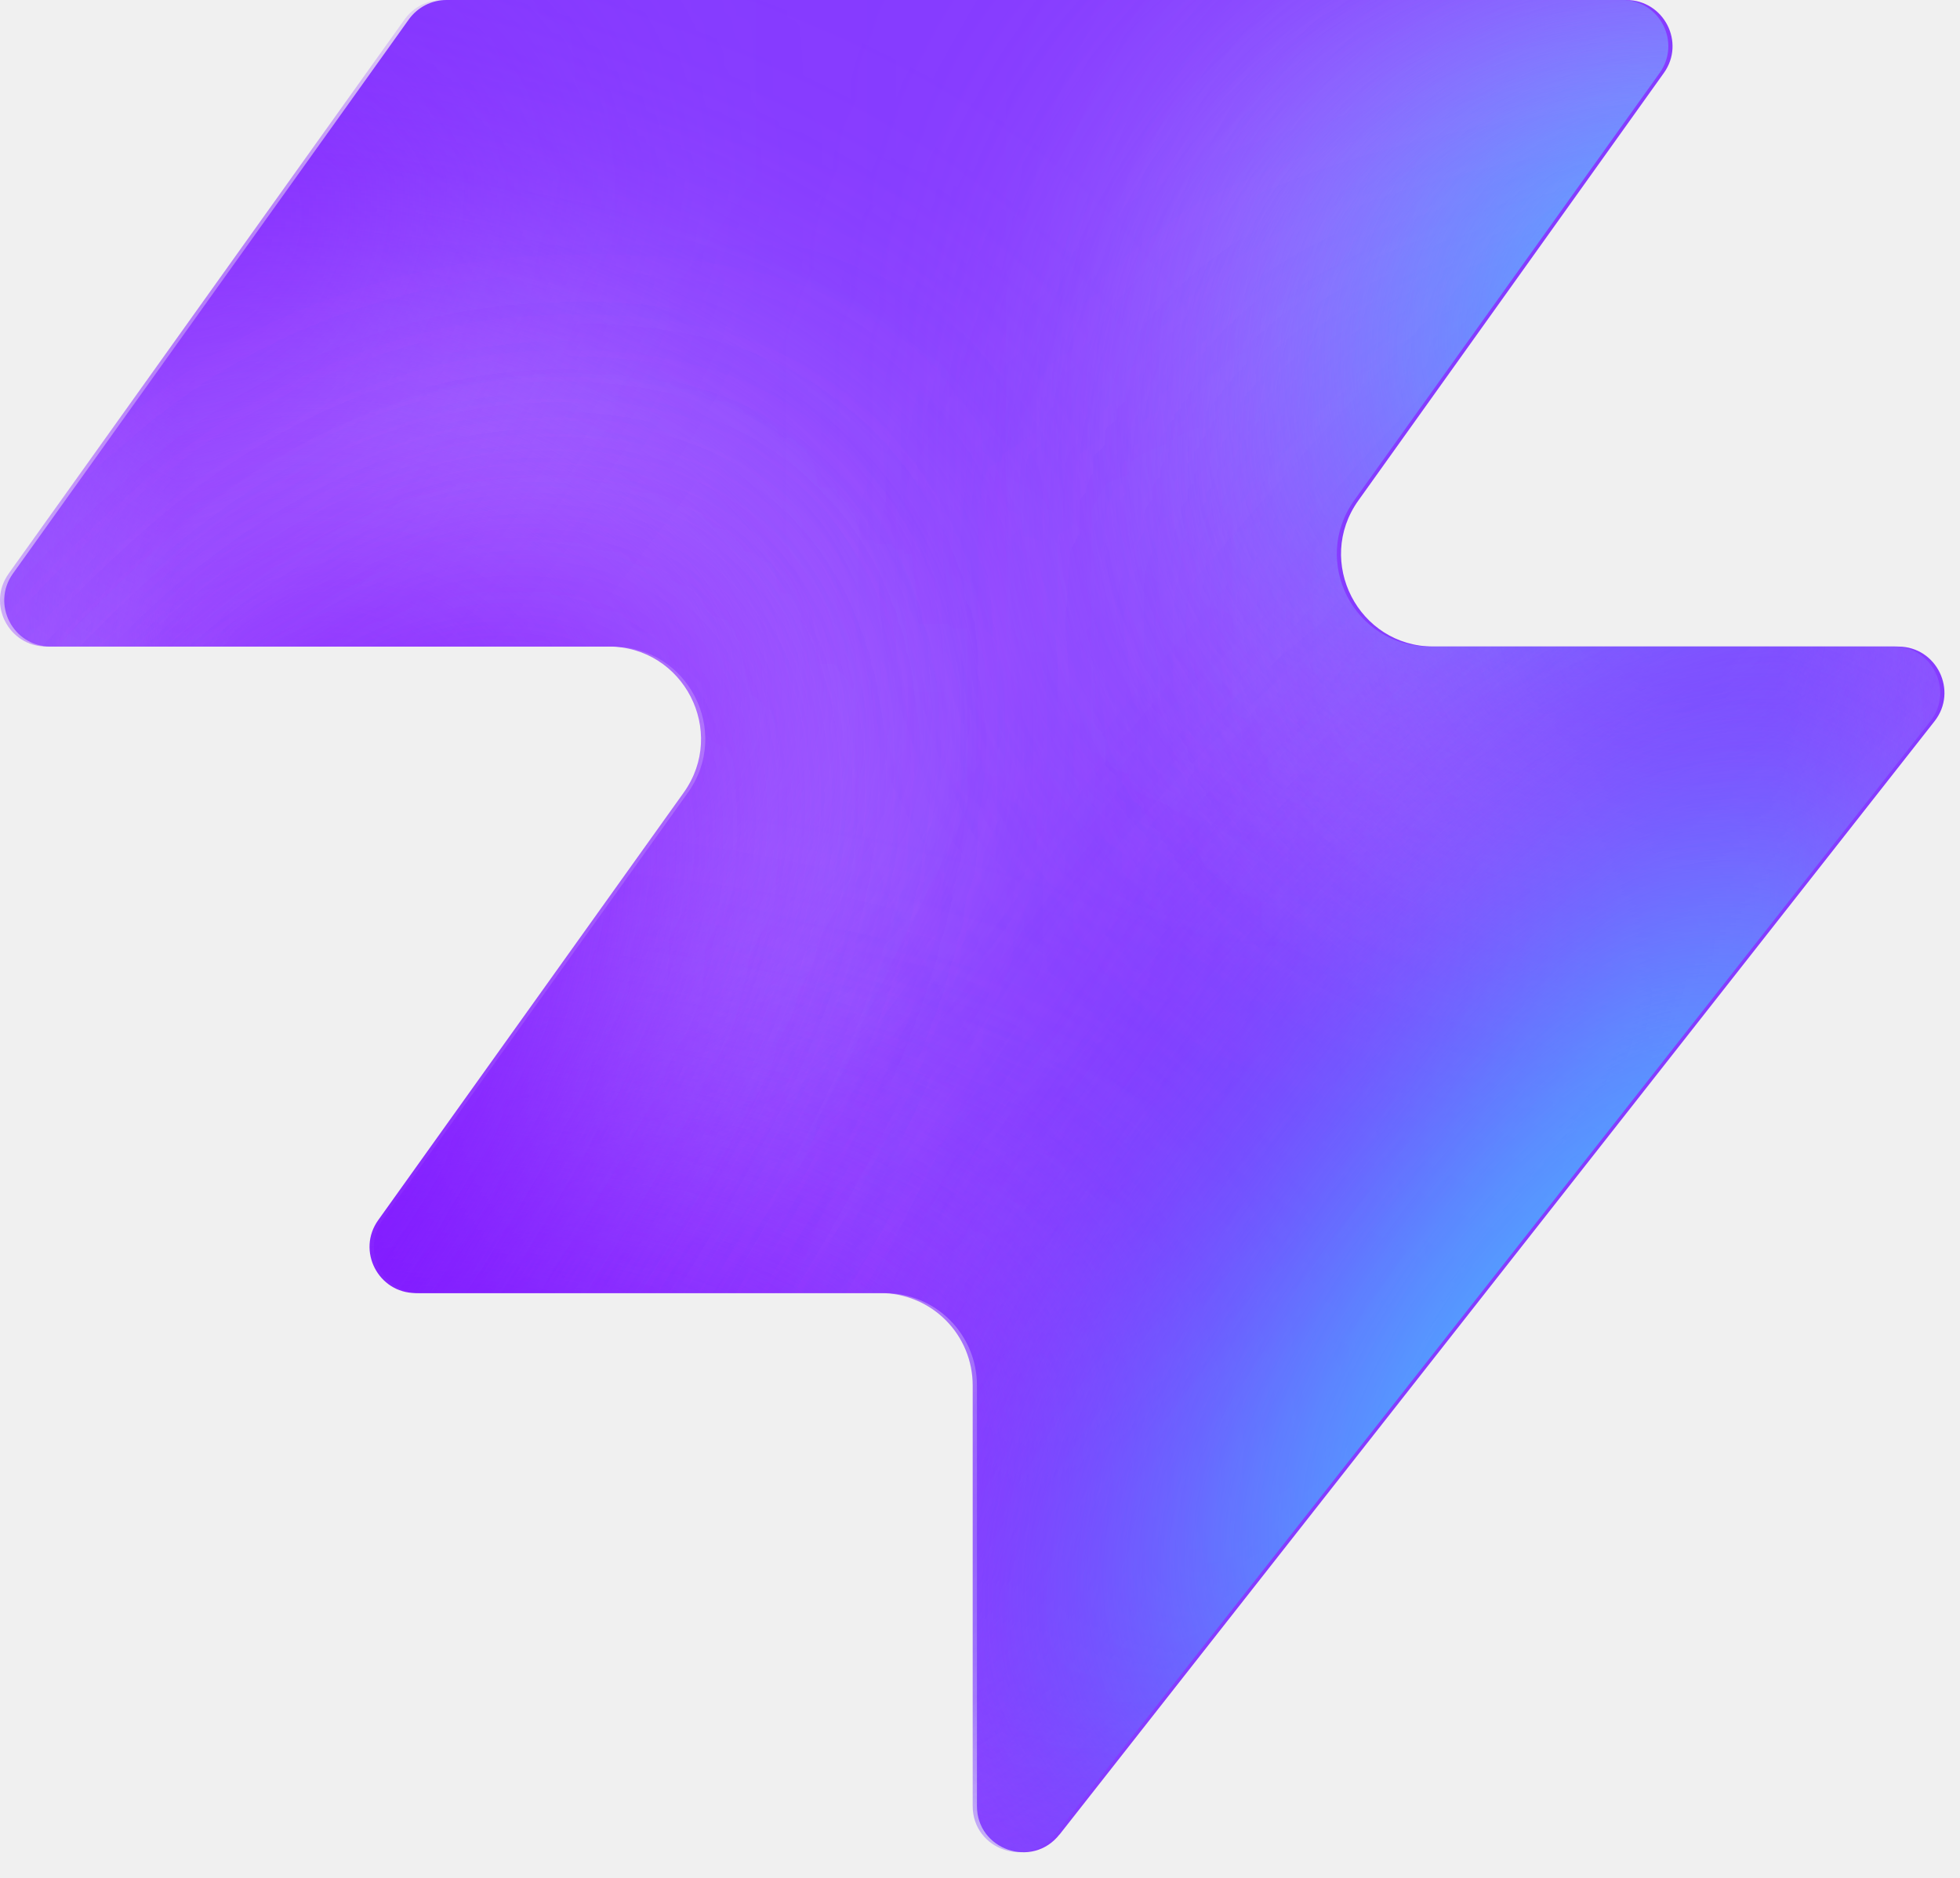
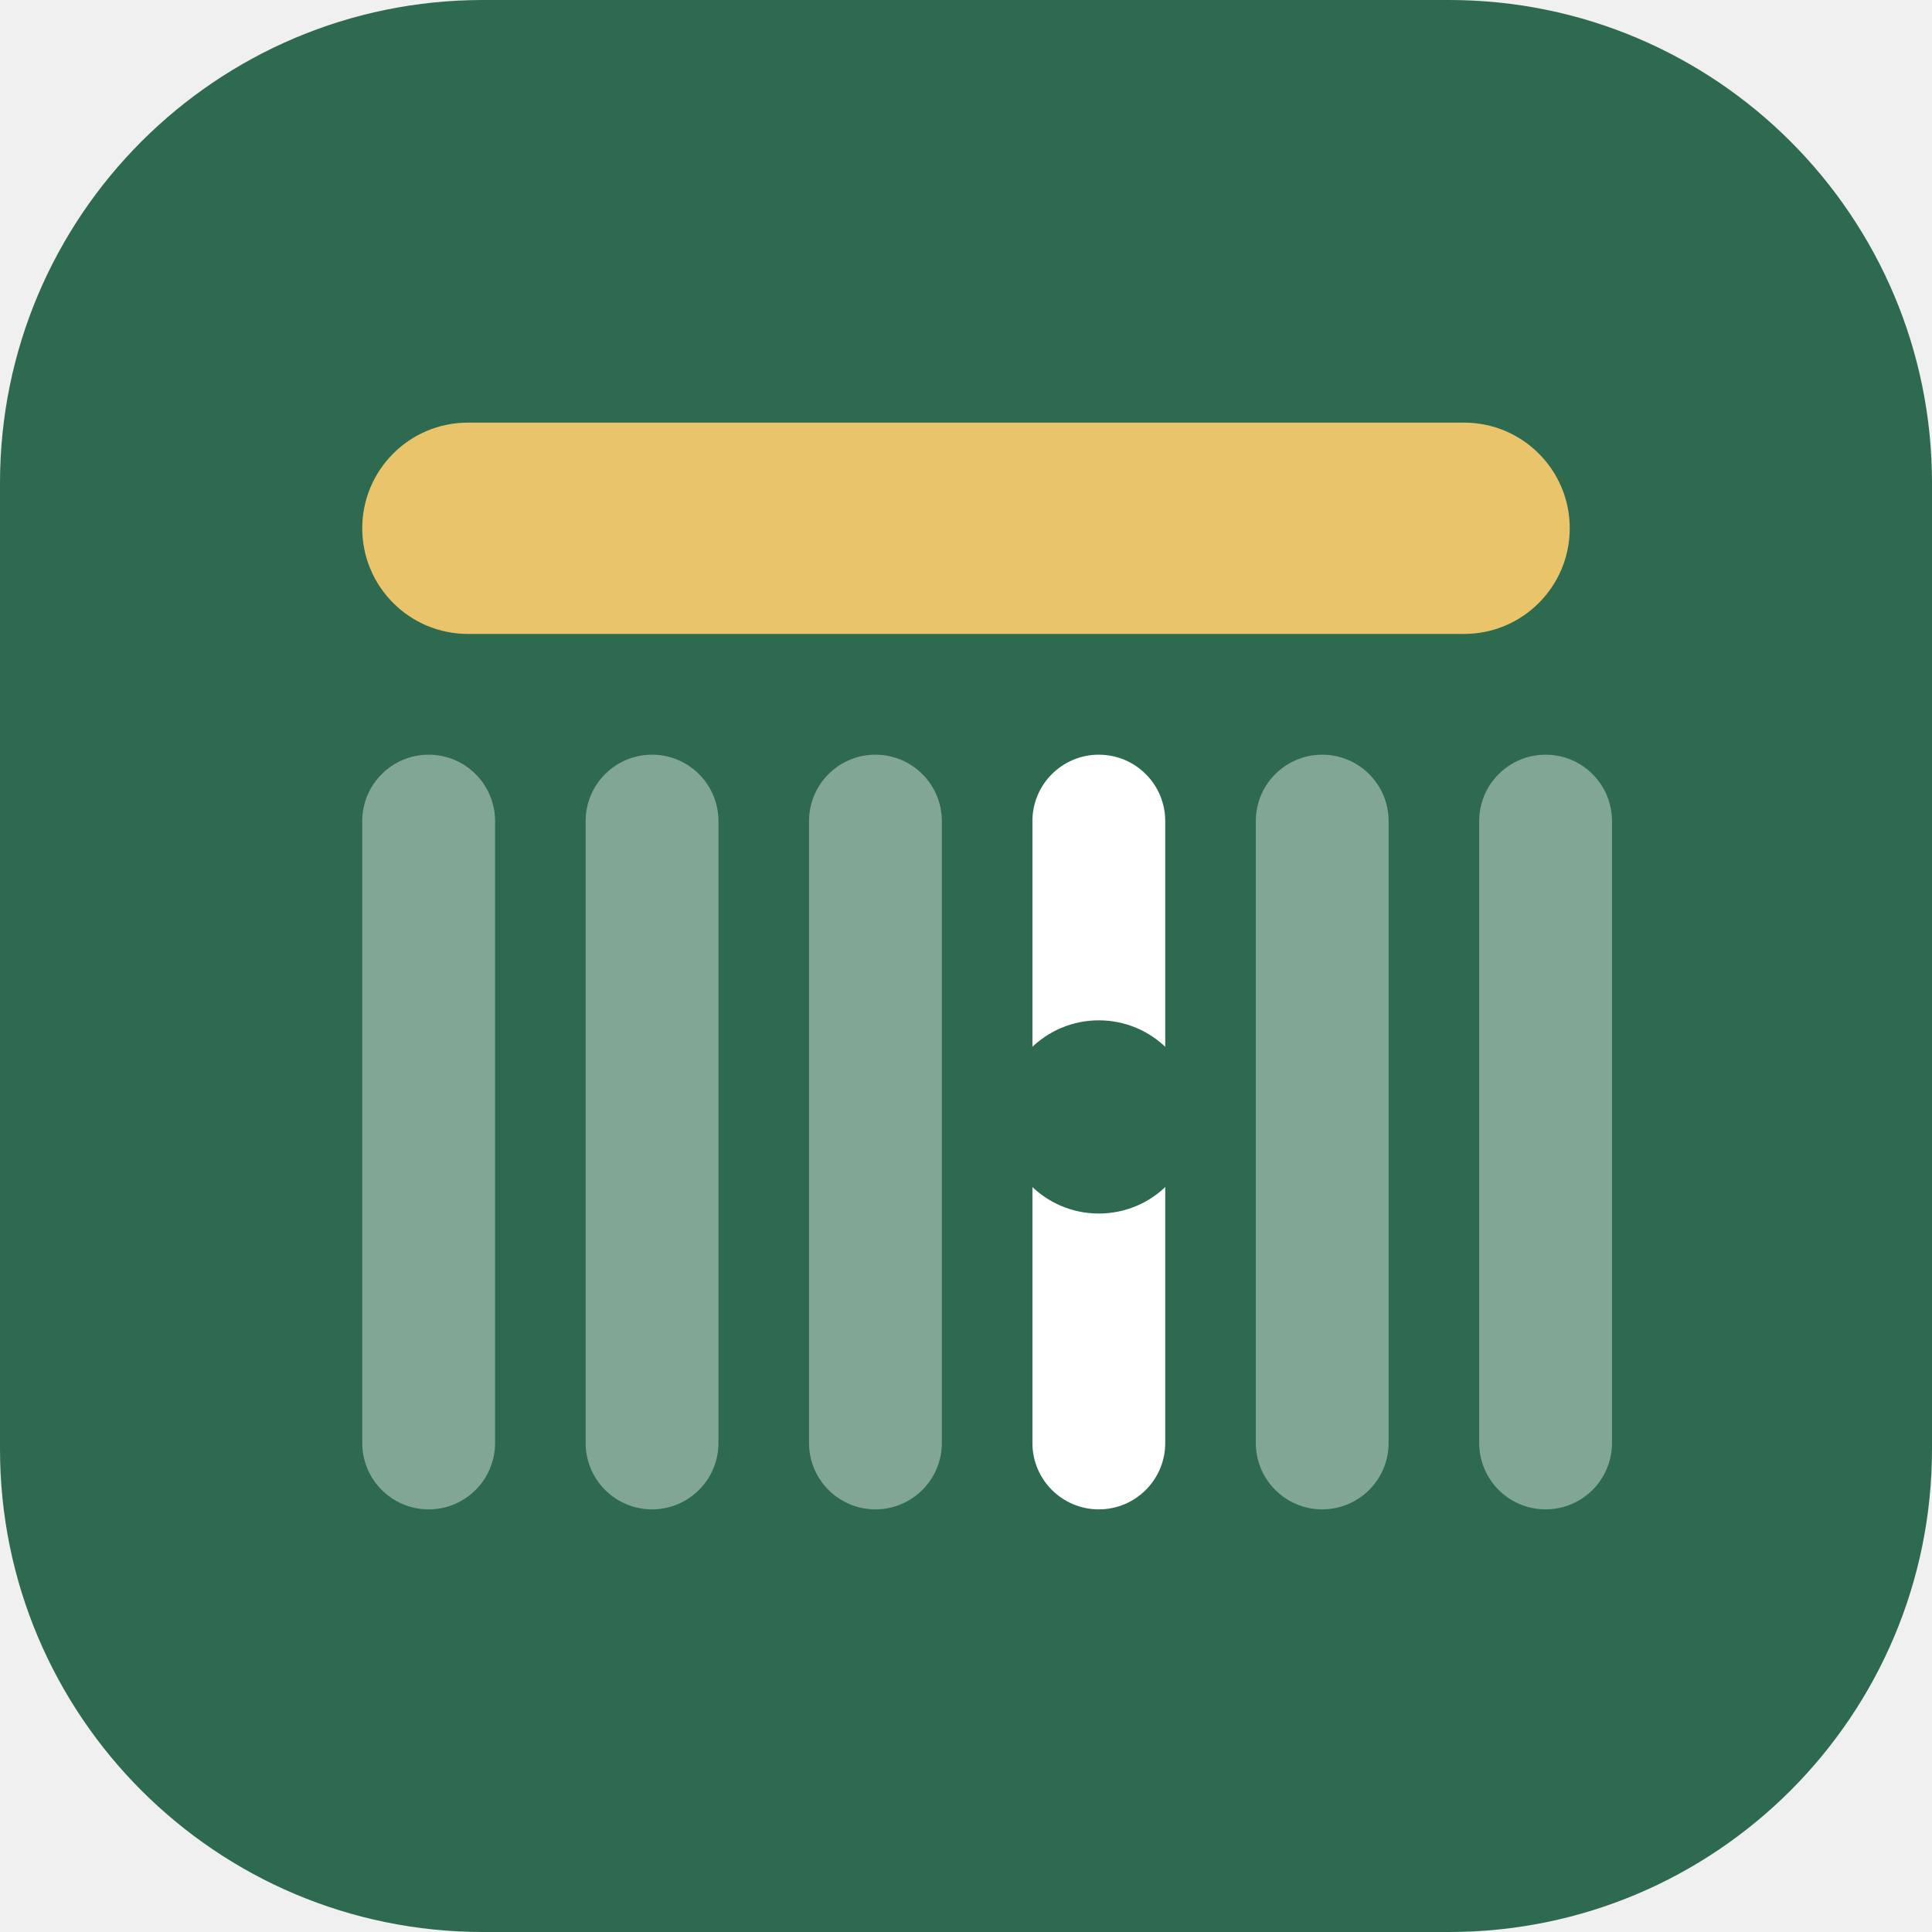
- <svg xmlns="http://www.w3.org/2000/svg" width="48" height="46" fill="none" viewBox="0 0 48 46">
-   <path fill="#863bff" d="M25.946 44.938c-.664.845-2.021.375-2.021-.698V33.937a2.26 2.26 0 0 0-2.262-2.262H10.287c-.92 0-1.456-1.04-.92-1.788l7.48-10.471c1.07-1.497 0-3.578-1.842-3.578H1.237c-.92 0-1.456-1.04-.92-1.788L10.013.474c.214-.297.556-.474.92-.474h28.894c.92 0 1.456 1.04.92 1.788l-7.48 10.471c-1.07 1.498 0 3.579 1.842 3.579h11.377c.943 0 1.473 1.088.89 1.83L25.947 44.94z" style="fill:#863bff;fill:color(display-p3 .525 .23 1);fill-opacity:1" />
-   <mask id="a" width="48" height="46" x="0" y="0" maskUnits="userSpaceOnUse" style="mask-type:alpha">
-     <path fill="#000" d="M25.842 44.938c-.664.844-2.021.375-2.021-.698V33.937a2.26 2.26 0 0 0-2.262-2.262H10.183c-.92 0-1.456-1.04-.92-1.788l7.48-10.471c1.07-1.498 0-3.579-1.842-3.579H1.133c-.92 0-1.456-1.04-.92-1.787L9.91.473c.214-.297.556-.474.92-.474h28.894c.92 0 1.456 1.04.92 1.788l-7.48 10.471c-1.07 1.498 0 3.578 1.842 3.578h11.377c.943 0 1.473 1.088.89 1.832L25.843 44.94z" style="fill:#000;fill-opacity:1" />
-   </mask>
-   <g mask="url(#a)">
-     <g filter="url(#b)">
-       <ellipse cx="5.508" cy="14.704" fill="#ede6ff" rx="5.508" ry="14.704" style="fill:#ede6ff;fill:color(display-p3 .927 .903 1);fill-opacity:1" transform="matrix(.00324 1 1 -.00324 -4.47 31.516)" />
-     </g>
-     <g filter="url(#c)">
-       <ellipse cx="10.399" cy="29.851" fill="#ede6ff" rx="10.399" ry="29.851" style="fill:#ede6ff;fill:color(display-p3 .927 .903 1);fill-opacity:1" transform="matrix(.00324 1 1 -.00324 -39.328 7.883)" />
-     </g>
-     <g filter="url(#d)">
-       <ellipse cx="5.508" cy="30.487" fill="#7e14ff" rx="5.508" ry="30.487" style="fill:#7e14ff;fill:color(display-p3 .492 .077 1);fill-opacity:1" transform="rotate(89.814 -25.913 -14.639)scale(1 -1)" />
-     </g>
-     <g filter="url(#e)">
-       <ellipse cx="5.508" cy="30.599" fill="#7e14ff" rx="5.508" ry="30.599" style="fill:#7e14ff;fill:color(display-p3 .492 .077 1);fill-opacity:1" transform="rotate(89.814 -32.644 -3.334)scale(1 -1)" />
-     </g>
-     <g filter="url(#f)">
-       <ellipse cx="5.508" cy="30.599" fill="#7e14ff" rx="5.508" ry="30.599" style="fill:#7e14ff;fill:color(display-p3 .492 .077 1);fill-opacity:1" transform="matrix(.00324 1 1 -.00324 -34.34 30.47)" />
-     </g>
-     <g filter="url(#g)">
-       <ellipse cx="14.072" cy="22.078" fill="#ede6ff" rx="14.072" ry="22.078" style="fill:#ede6ff;fill:color(display-p3 .927 .903 1);fill-opacity:1" transform="rotate(93.35 24.506 48.493)scale(-1 1)" />
-     </g>
-     <g filter="url(#h)">
-       <ellipse cx="3.47" cy="21.501" fill="#7e14ff" rx="3.47" ry="21.501" style="fill:#7e14ff;fill:color(display-p3 .492 .077 1);fill-opacity:1" transform="rotate(89.009 28.708 47.59)scale(-1 1)" />
-     </g>
-     <g filter="url(#i)">
-       <ellipse cx="3.47" cy="21.501" fill="#7e14ff" rx="3.47" ry="21.501" style="fill:#7e14ff;fill:color(display-p3 .492 .077 1);fill-opacity:1" transform="rotate(89.009 28.708 47.59)scale(-1 1)" />
-     </g>
-     <g filter="url(#j)">
-       <ellipse cx=".387" cy="8.972" fill="#7e14ff" rx="4.407" ry="29.108" style="fill:#7e14ff;fill:color(display-p3 .492 .077 1);fill-opacity:1" transform="rotate(39.51 .387 8.972)" />
-     </g>
-     <g filter="url(#k)">
-       <ellipse cx="47.523" cy="-6.092" fill="#7e14ff" rx="4.407" ry="29.108" style="fill:#7e14ff;fill:color(display-p3 .492 .077 1);fill-opacity:1" transform="rotate(37.892 47.523 -6.092)" />
-     </g>
-     <g filter="url(#l)">
-       <ellipse cx="41.412" cy="6.333" fill="#47bfff" rx="5.971" ry="9.665" style="fill:#47bfff;fill:color(display-p3 .28 .748 1);fill-opacity:1" transform="rotate(37.892 41.412 6.333)" />
-     </g>
-     <g filter="url(#m)">
-       <ellipse cx="-1.879" cy="38.332" fill="#7e14ff" rx="4.407" ry="29.108" style="fill:#7e14ff;fill:color(display-p3 .492 .077 1);fill-opacity:1" transform="rotate(37.892 -1.88 38.332)" />
-     </g>
-     <g filter="url(#n)">
-       <ellipse cx="-1.879" cy="38.332" fill="#7e14ff" rx="4.407" ry="29.108" style="fill:#7e14ff;fill:color(display-p3 .492 .077 1);fill-opacity:1" transform="rotate(37.892 -1.88 38.332)" />
-     </g>
-     <g filter="url(#o)">
-       <ellipse cx="35.651" cy="29.907" fill="#7e14ff" rx="4.407" ry="29.108" style="fill:#7e14ff;fill:color(display-p3 .492 .077 1);fill-opacity:1" transform="rotate(37.892 35.651 29.907)" />
-     </g>
-     <g filter="url(#p)">
-       <ellipse cx="38.418" cy="32.4" fill="#47bfff" rx="5.971" ry="15.297" style="fill:#47bfff;fill:color(display-p3 .28 .748 1);fill-opacity:1" transform="rotate(37.892 38.418 32.4)" />
-     </g>
-   </g>
-   <defs>
-     <filter id="b" width="60.045" height="41.654" x="-19.77" y="16.149" color-interpolation-filters="sRGB" filterUnits="userSpaceOnUse">
-       <feFlood flood-opacity="0" result="BackgroundImageFix" />
-       <feBlend in="SourceGraphic" in2="BackgroundImageFix" result="shape" />
-       <feGaussianBlur result="effect1_foregroundBlur_2002_17158" stdDeviation="7.659" />
-     </filter>
-     <filter id="c" width="90.34" height="51.437" x="-54.613" y="-7.533" color-interpolation-filters="sRGB" filterUnits="userSpaceOnUse">
-       <feFlood flood-opacity="0" result="BackgroundImageFix" />
-       <feBlend in="SourceGraphic" in2="BackgroundImageFix" result="shape" />
-       <feGaussianBlur result="effect1_foregroundBlur_2002_17158" stdDeviation="7.659" />
-     </filter>
-     <filter id="d" width="79.355" height="29.4" x="-49.64" y="2.03" color-interpolation-filters="sRGB" filterUnits="userSpaceOnUse">
-       <feFlood flood-opacity="0" result="BackgroundImageFix" />
-       <feBlend in="SourceGraphic" in2="BackgroundImageFix" result="shape" />
-       <feGaussianBlur result="effect1_foregroundBlur_2002_17158" stdDeviation="4.596" />
-     </filter>
-     <filter id="e" width="79.579" height="29.4" x="-45.045" y="20.029" color-interpolation-filters="sRGB" filterUnits="userSpaceOnUse">
-       <feFlood flood-opacity="0" result="BackgroundImageFix" />
-       <feBlend in="SourceGraphic" in2="BackgroundImageFix" result="shape" />
-       <feGaussianBlur result="effect1_foregroundBlur_2002_17158" stdDeviation="4.596" />
-     </filter>
-     <filter id="f" width="79.579" height="29.4" x="-43.513" y="21.178" color-interpolation-filters="sRGB" filterUnits="userSpaceOnUse">
-       <feFlood flood-opacity="0" result="BackgroundImageFix" />
-       <feBlend in="SourceGraphic" in2="BackgroundImageFix" result="shape" />
-       <feGaussianBlur result="effect1_foregroundBlur_2002_17158" stdDeviation="4.596" />
-     </filter>
-     <filter id="g" width="74.749" height="58.852" x="15.756" y="-17.901" color-interpolation-filters="sRGB" filterUnits="userSpaceOnUse">
-       <feFlood flood-opacity="0" result="BackgroundImageFix" />
-       <feBlend in="SourceGraphic" in2="BackgroundImageFix" result="shape" />
-       <feGaussianBlur result="effect1_foregroundBlur_2002_17158" stdDeviation="7.659" />
-     </filter>
-     <filter id="h" width="61.377" height="25.362" x="23.548" y="2.284" color-interpolation-filters="sRGB" filterUnits="userSpaceOnUse">
-       <feFlood flood-opacity="0" result="BackgroundImageFix" />
-       <feBlend in="SourceGraphic" in2="BackgroundImageFix" result="shape" />
-       <feGaussianBlur result="effect1_foregroundBlur_2002_17158" stdDeviation="4.596" />
-     </filter>
-     <filter id="i" width="61.377" height="25.362" x="23.548" y="2.284" color-interpolation-filters="sRGB" filterUnits="userSpaceOnUse">
-       <feFlood flood-opacity="0" result="BackgroundImageFix" />
-       <feBlend in="SourceGraphic" in2="BackgroundImageFix" result="shape" />
-       <feGaussianBlur result="effect1_foregroundBlur_2002_17158" stdDeviation="4.596" />
-     </filter>
-     <filter id="j" width="56.045" height="63.649" x="-27.636" y="-22.853" color-interpolation-filters="sRGB" filterUnits="userSpaceOnUse">
-       <feFlood flood-opacity="0" result="BackgroundImageFix" />
-       <feBlend in="SourceGraphic" in2="BackgroundImageFix" result="shape" />
-       <feGaussianBlur result="effect1_foregroundBlur_2002_17158" stdDeviation="4.596" />
-     </filter>
-     <filter id="k" width="54.814" height="64.646" x="20.116" y="-38.415" color-interpolation-filters="sRGB" filterUnits="userSpaceOnUse">
-       <feFlood flood-opacity="0" result="BackgroundImageFix" />
-       <feBlend in="SourceGraphic" in2="BackgroundImageFix" result="shape" />
-       <feGaussianBlur result="effect1_foregroundBlur_2002_17158" stdDeviation="4.596" />
-     </filter>
-     <filter id="l" width="33.541" height="35.313" x="24.641" y="-11.323" color-interpolation-filters="sRGB" filterUnits="userSpaceOnUse">
-       <feFlood flood-opacity="0" result="BackgroundImageFix" />
-       <feBlend in="SourceGraphic" in2="BackgroundImageFix" result="shape" />
-       <feGaussianBlur result="effect1_foregroundBlur_2002_17158" stdDeviation="4.596" />
-     </filter>
-     <filter id="m" width="54.814" height="64.646" x="-29.286" y="6.009" color-interpolation-filters="sRGB" filterUnits="userSpaceOnUse">
-       <feFlood flood-opacity="0" result="BackgroundImageFix" />
-       <feBlend in="SourceGraphic" in2="BackgroundImageFix" result="shape" />
-       <feGaussianBlur result="effect1_foregroundBlur_2002_17158" stdDeviation="4.596" />
-     </filter>
-     <filter id="n" width="54.814" height="64.646" x="-29.286" y="6.009" color-interpolation-filters="sRGB" filterUnits="userSpaceOnUse">
-       <feFlood flood-opacity="0" result="BackgroundImageFix" />
-       <feBlend in="SourceGraphic" in2="BackgroundImageFix" result="shape" />
-       <feGaussianBlur result="effect1_foregroundBlur_2002_17158" stdDeviation="4.596" />
-     </filter>
-     <filter id="o" width="54.814" height="64.646" x="8.244" y="-2.416" color-interpolation-filters="sRGB" filterUnits="userSpaceOnUse">
-       <feFlood flood-opacity="0" result="BackgroundImageFix" />
-       <feBlend in="SourceGraphic" in2="BackgroundImageFix" result="shape" />
-       <feGaussianBlur result="effect1_foregroundBlur_2002_17158" stdDeviation="4.596" />
-     </filter>
-     <filter id="p" width="39.409" height="43.623" x="18.713" y="10.588" color-interpolation-filters="sRGB" filterUnits="userSpaceOnUse">
-       <feFlood flood-opacity="0" result="BackgroundImageFix" />
-       <feBlend in="SourceGraphic" in2="BackgroundImageFix" result="shape" />
-       <feGaussianBlur result="effect1_foregroundBlur_2002_17158" stdDeviation="4.596" />
-     </filter>
-   </defs>
+ <svg xmlns="http://www.w3.org/2000/svg" viewBox="0 0 32 32" fill="none">
+   <rect width="32" height="32" rx="8" fill="#2d6a4f" />
+   <rect x="6" y="7" width="20" height="3.5" rx="1.75" fill="#e9c46a" />
+   <rect x="6" y="12.5" width="2.2" height="12.5" rx="1.1" fill="#fff" fill-opacity="0.4" />
+   <rect x="9.7" y="12.5" width="2.2" height="12.5" rx="1.1" fill="#fff" fill-opacity="0.4" />
+   <rect x="13.4" y="12.5" width="2.2" height="12.5" rx="1.1" fill="#fff" fill-opacity="0.4" />
+   <rect x="17.1" y="12.5" width="2.2" height="12.5" rx="1.1" fill="#fff" />
+   <rect x="20.8" y="12.5" width="2.2" height="12.5" rx="1.1" fill="#fff" fill-opacity="0.4" />
+   <rect x="24.5" y="12.5" width="2.2" height="12.5" rx="1.1" fill="#fff" fill-opacity="0.4" />
+   <circle cx="18.2" cy="18.5" r="1.6" fill="#2d6a4f" />
</svg>
